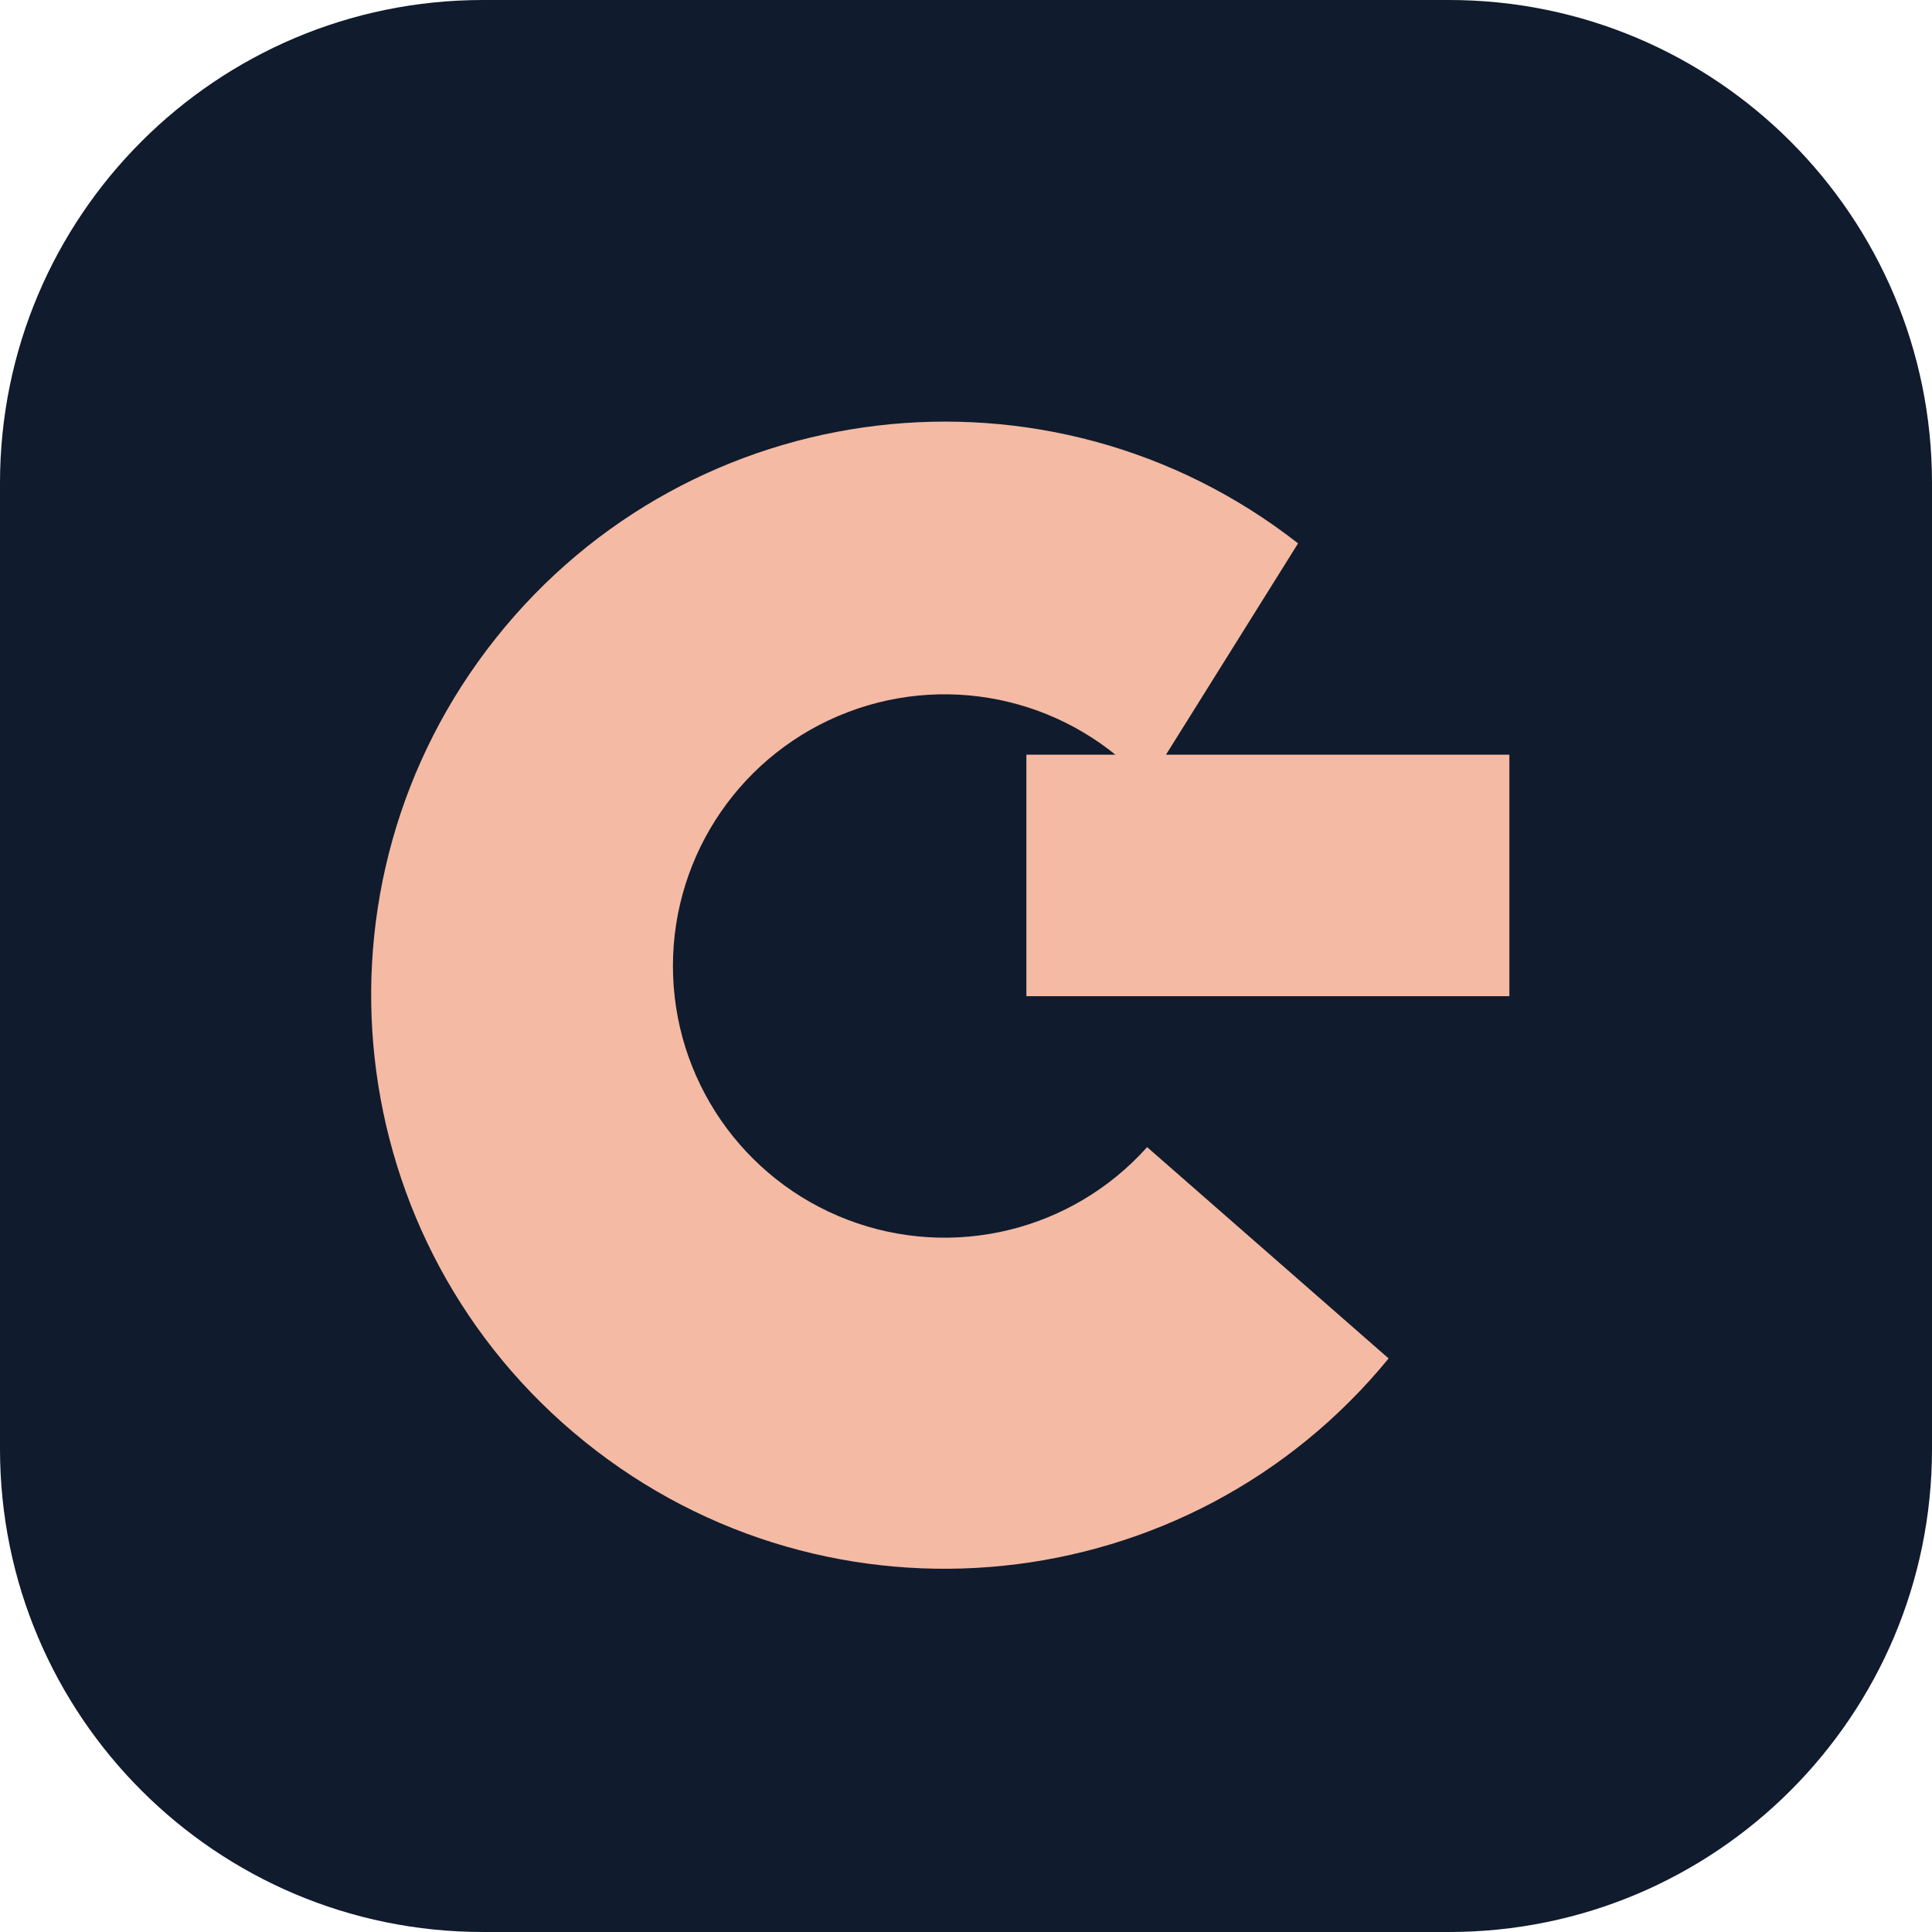
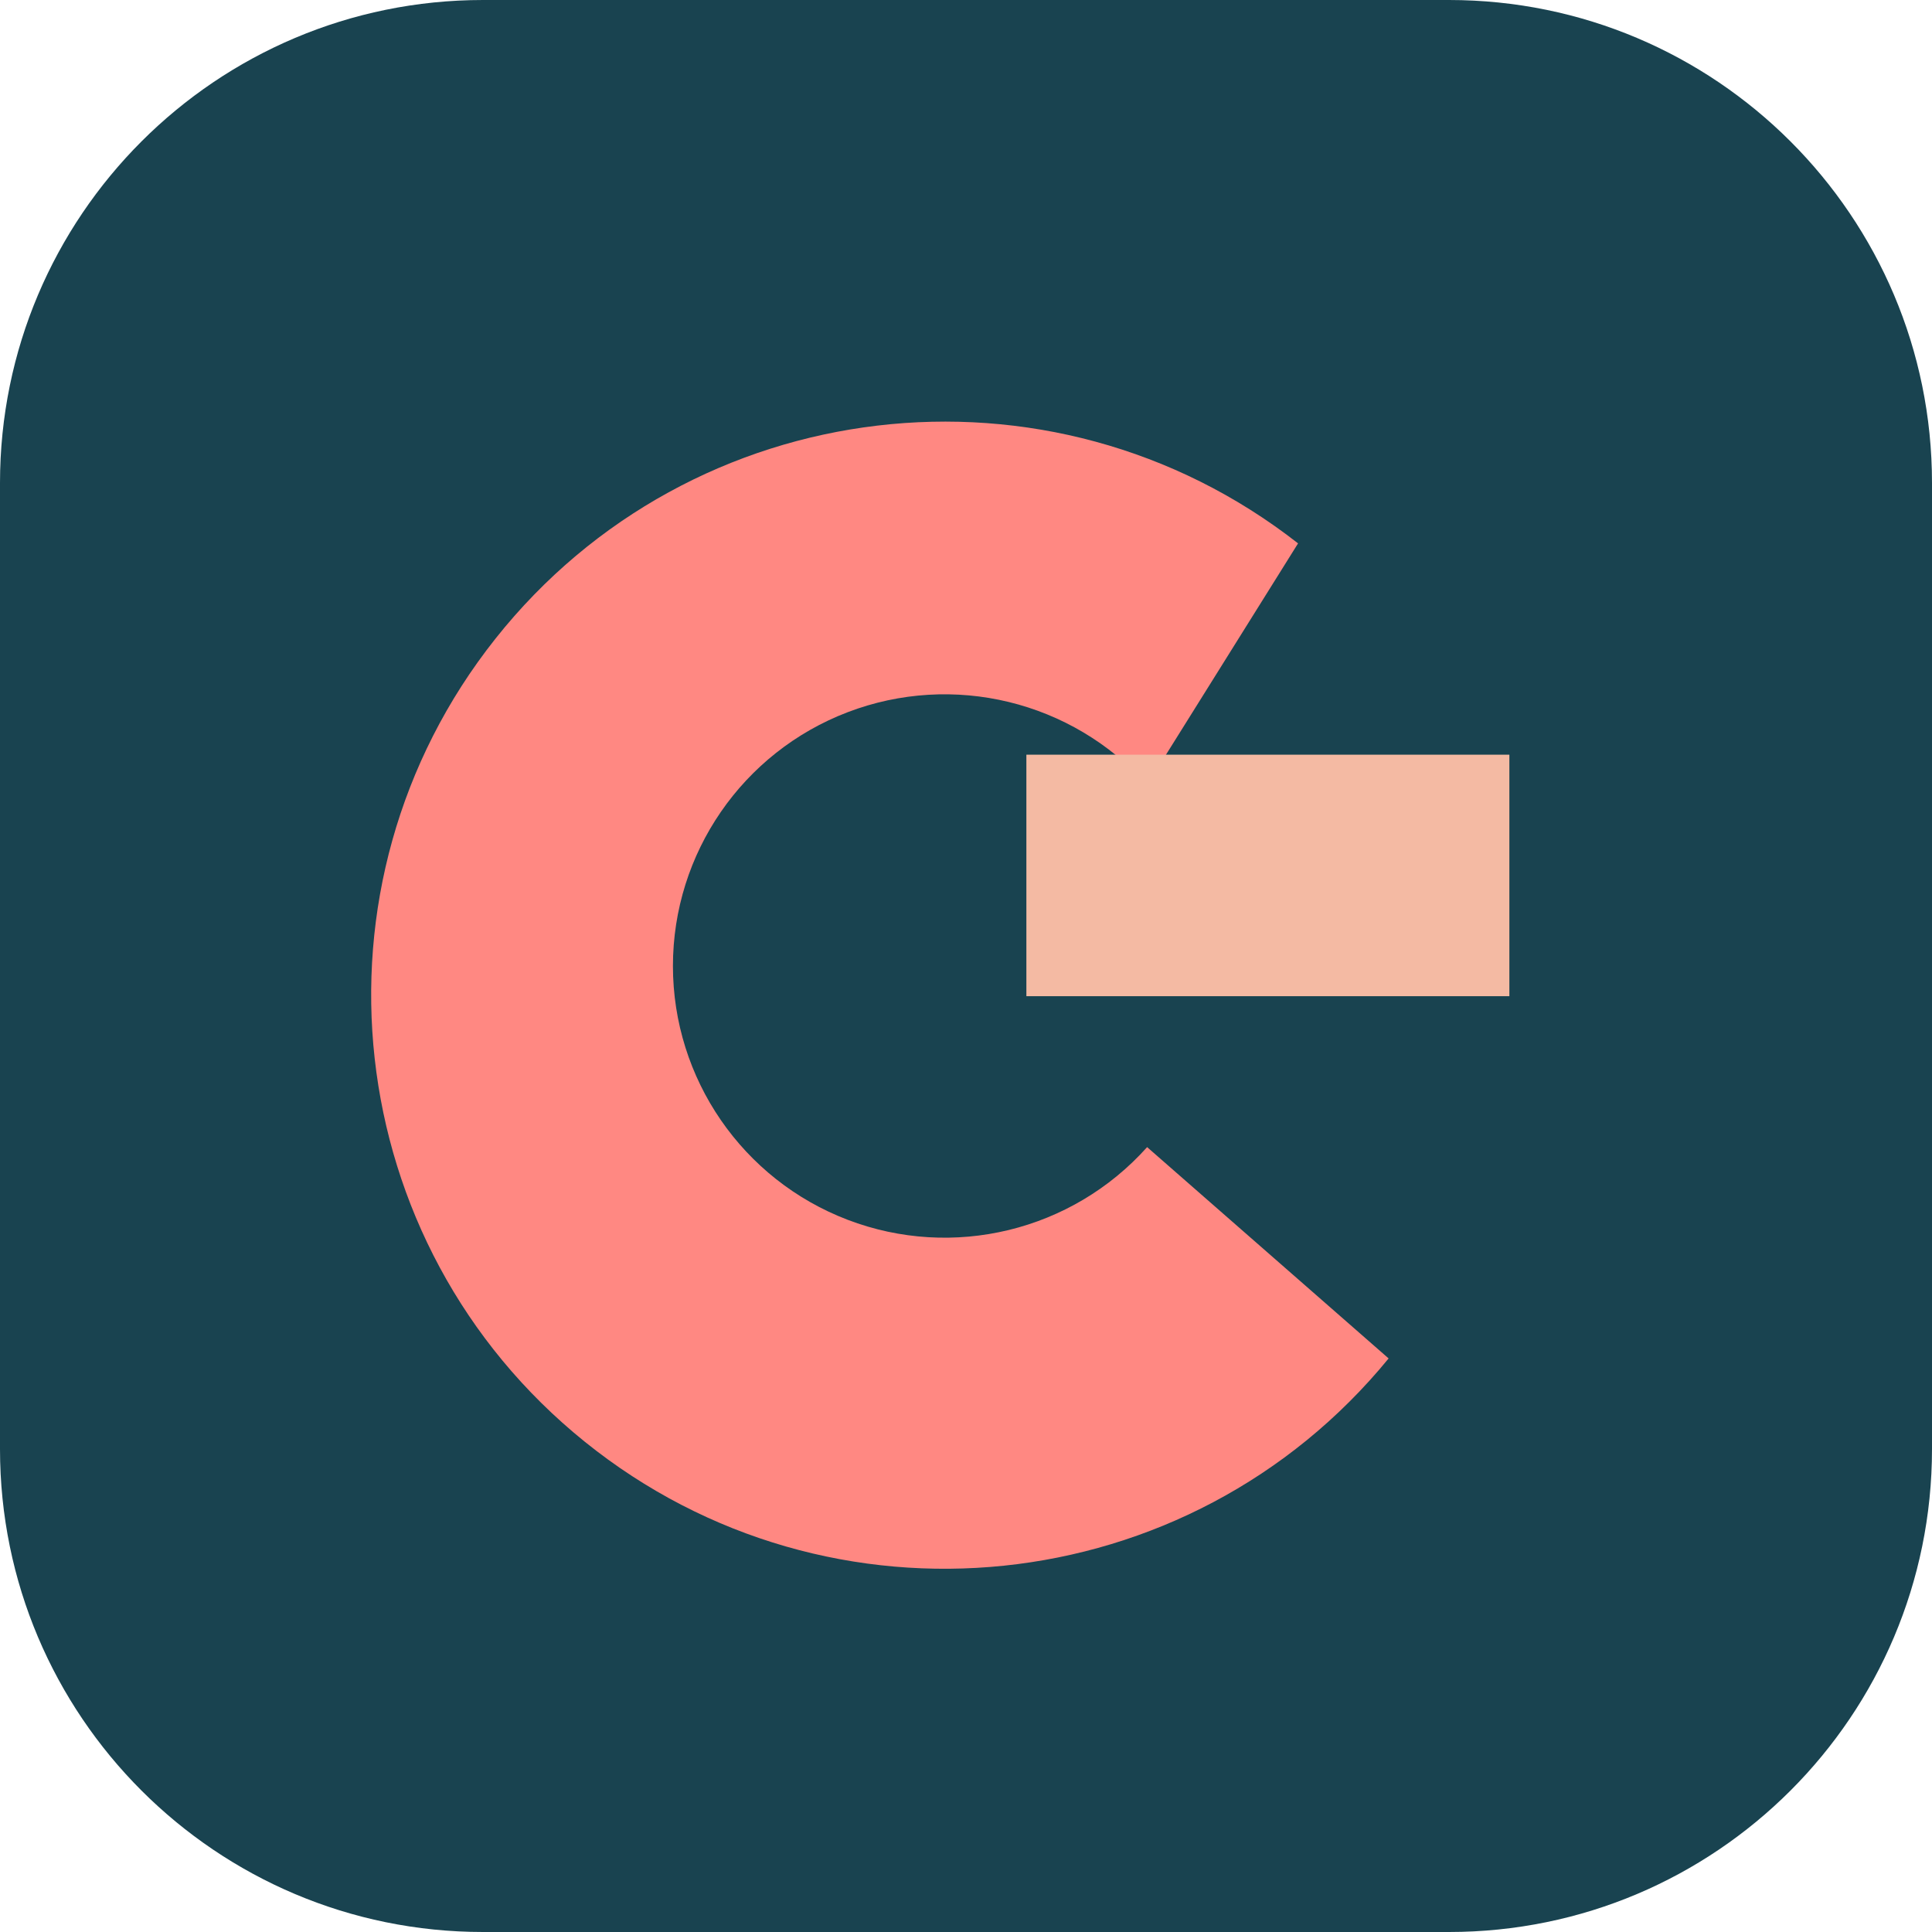
<svg xmlns="http://www.w3.org/2000/svg" viewBox="0 0 64 64">
-   <rect width="64" height="64" rx="16" fill="#101b2d" />
-   <path d="M43 18a19 19 0 1 0 3 27l-8-7a9 9 0 1 1 0-12z" fill="#F4BAA3" />
+   <rect width="64" height="64" rx="16" fill="#194350" />
+   <path d="M43 18a19 19 0 1 0 3 27l-8-7a9 9 0 1 1 0-12z" fill="#FF8882" />
  <path d="M34 25h16v8H34z" fill="#F4BAA3" />
</svg>
